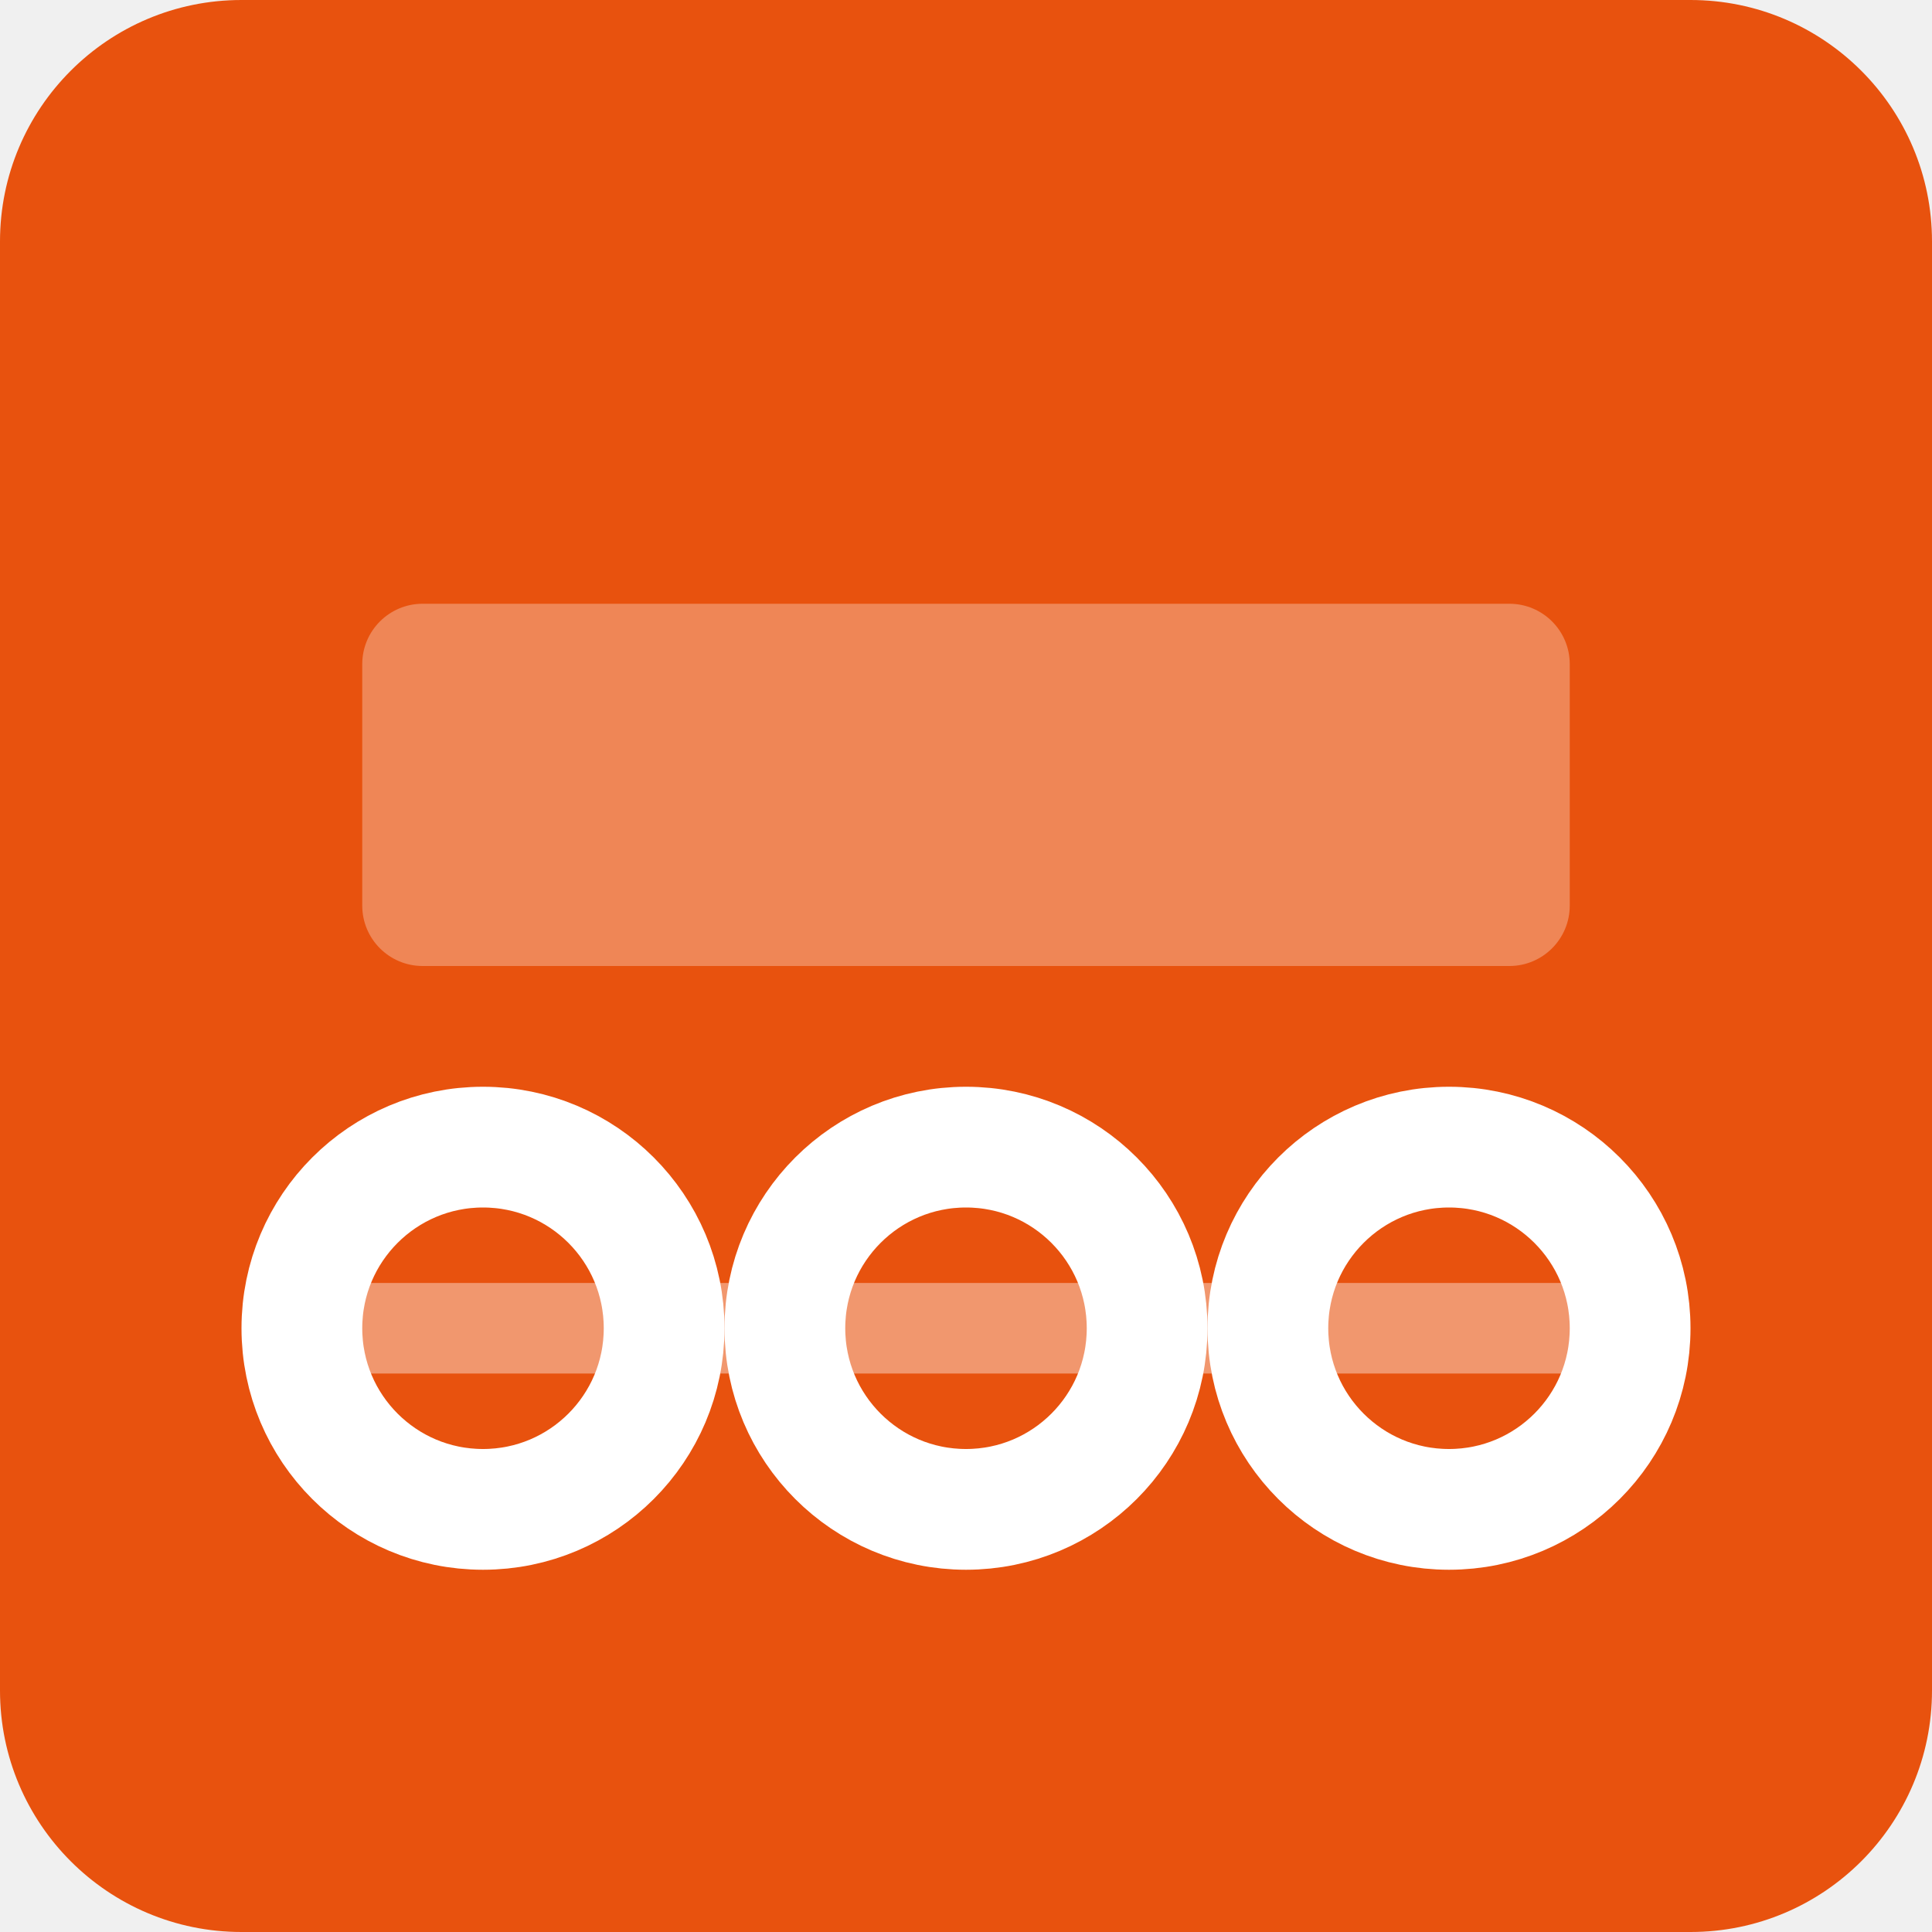
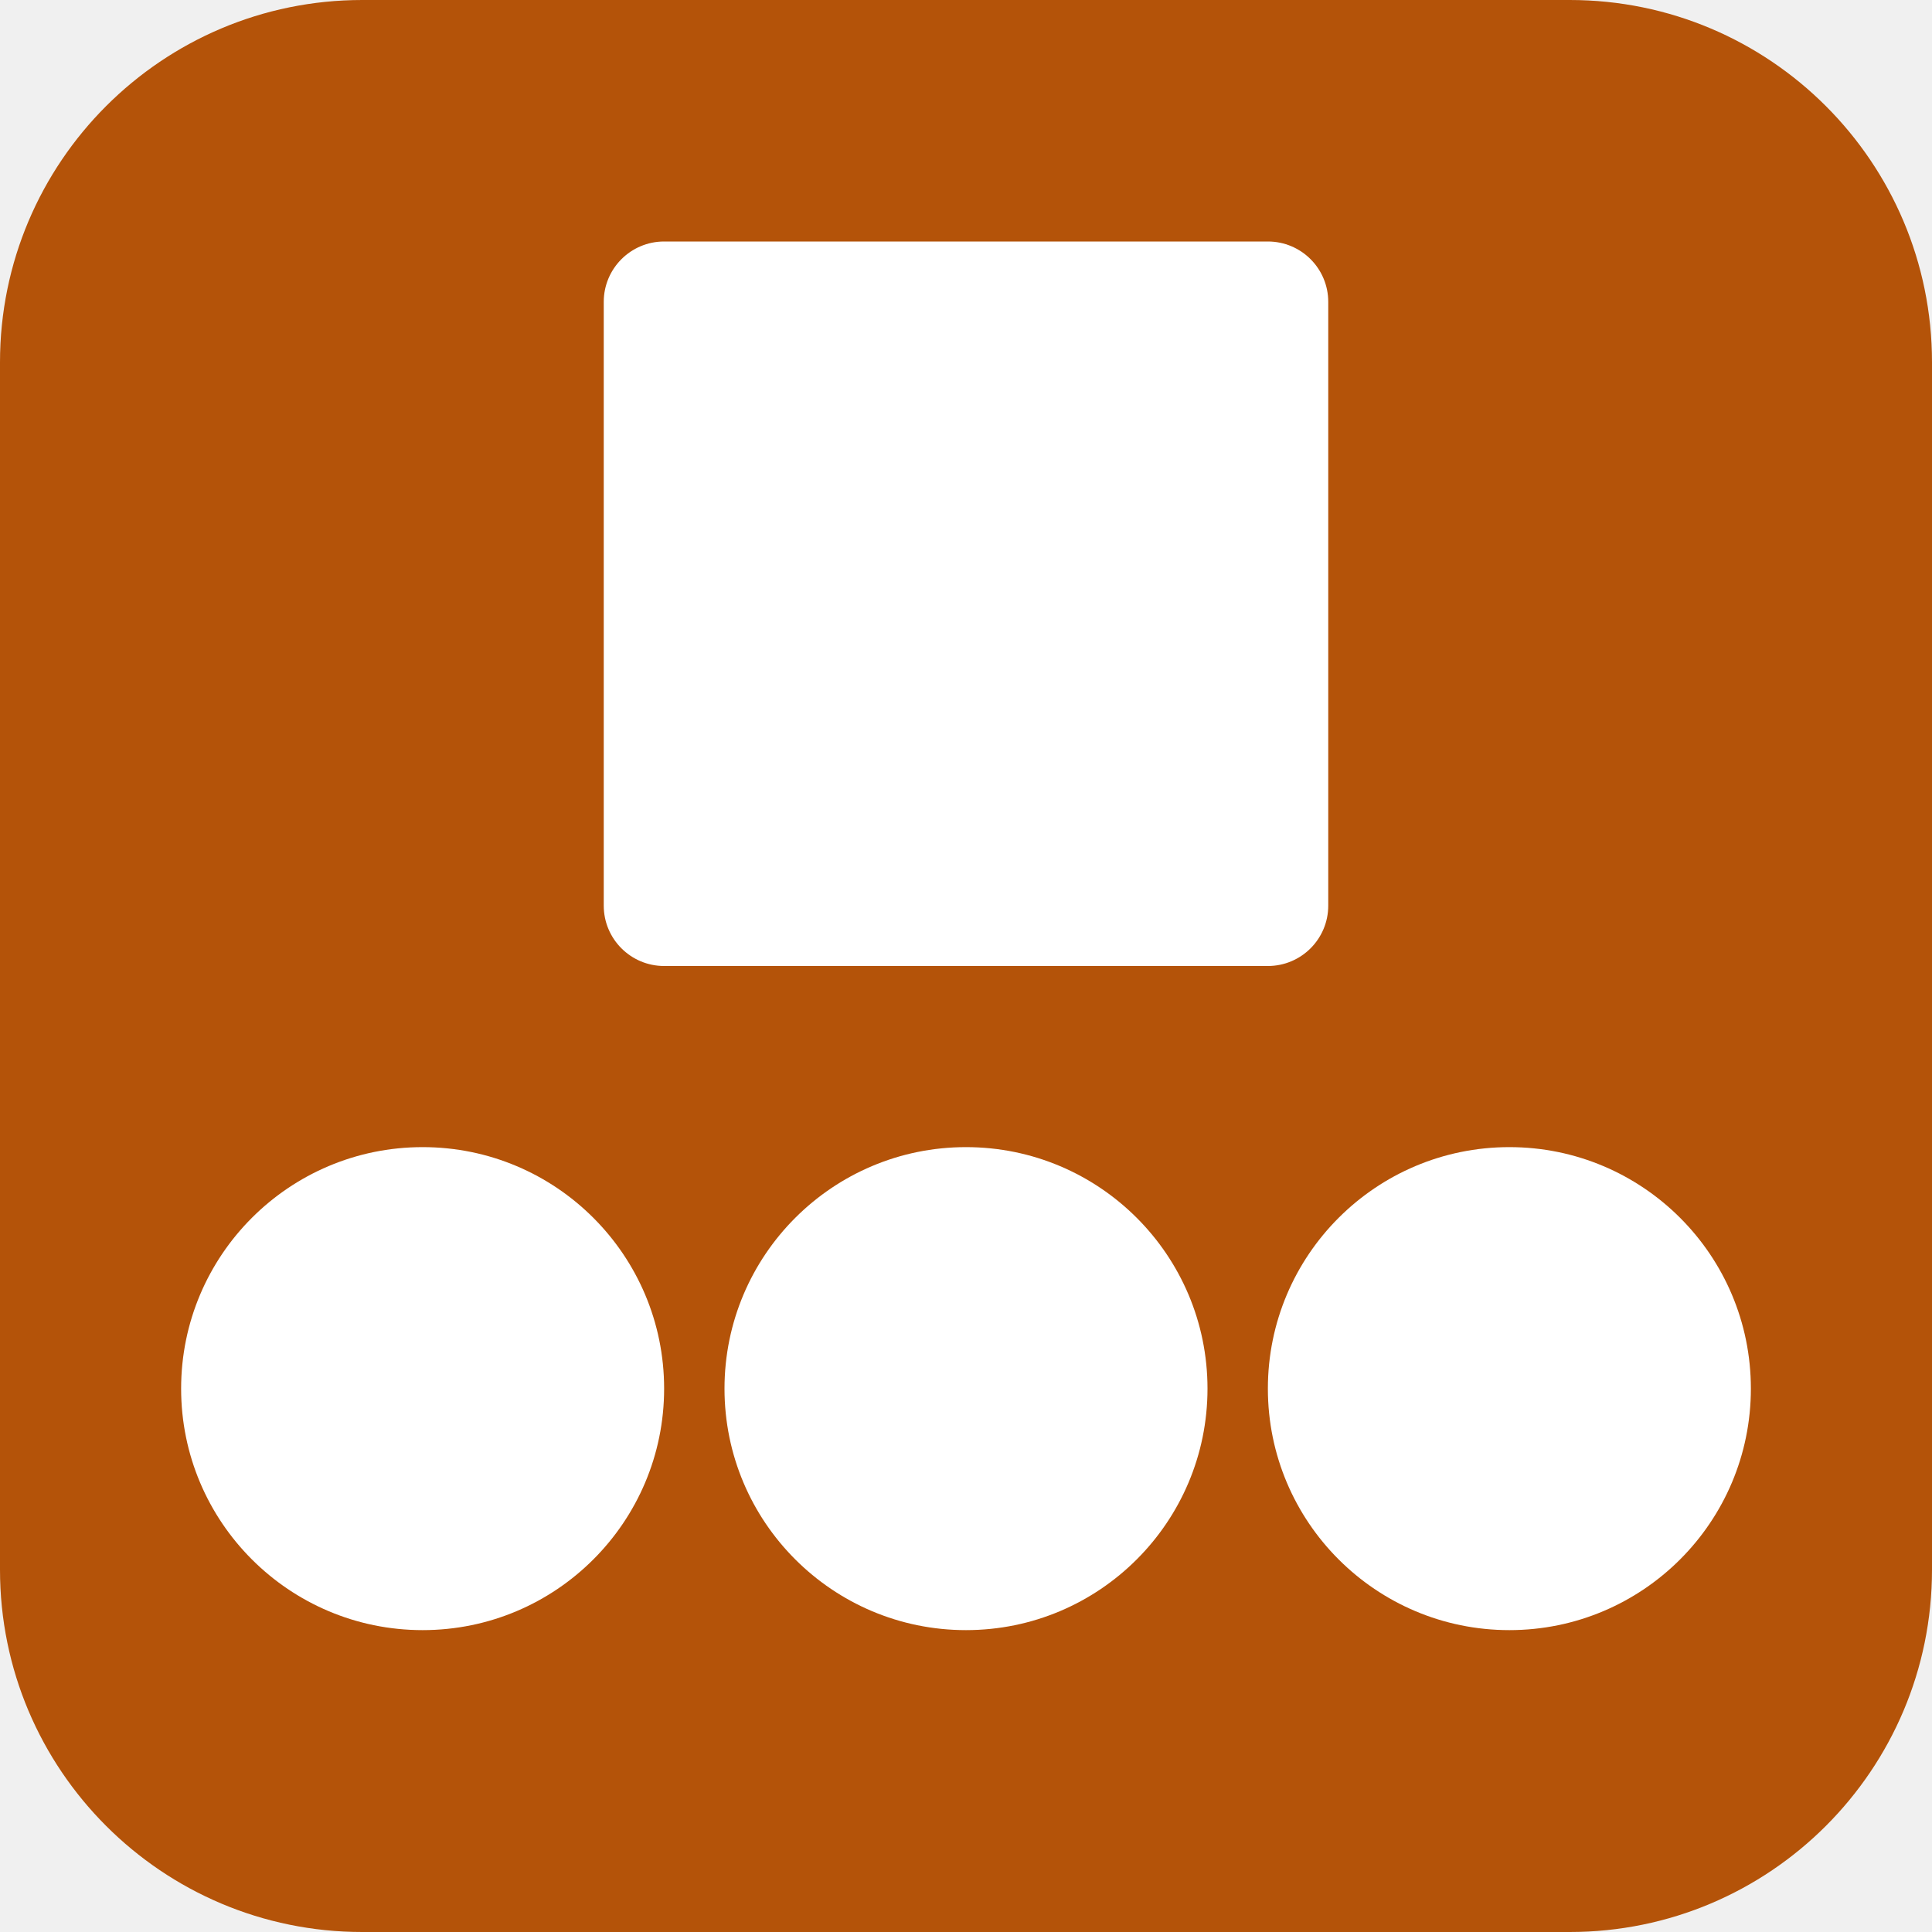
<svg xmlns="http://www.w3.org/2000/svg" viewBox="0 0 32 32">
-   <rect width="32" height="32" fill="#E8520E" rx="4" />
-   <circle cx="8" cy="22" r="3" fill="none" stroke="white" stroke-width="2" />
-   <circle cx="16" cy="22" r="3" fill="none" stroke="white" stroke-width="2" />
-   <circle cx="24" cy="22" r="3" fill="none" stroke="white" stroke-width="2" />
-   <line x1="5" y1="22" x2="27" y2="22" stroke="white" stroke-width="1.5" opacity="0.4" />
-   <rect x="6" y="10" width="20" height="6" fill="white" opacity="0.3" rx="1" />
+   <rect width="32" height="32" rx="6" fill="#b45309" />
+   <rect x="10" y="4" width="12" height="12" rx="1" fill="#fff" />
+   <circle cx="7" cy="23" r="4" fill="#fff" />
+   <circle cx="16" cy="23" r="4" fill="#fff" />
+   <circle cx="25" cy="23" r="4" fill="#fff" />
</svg>
